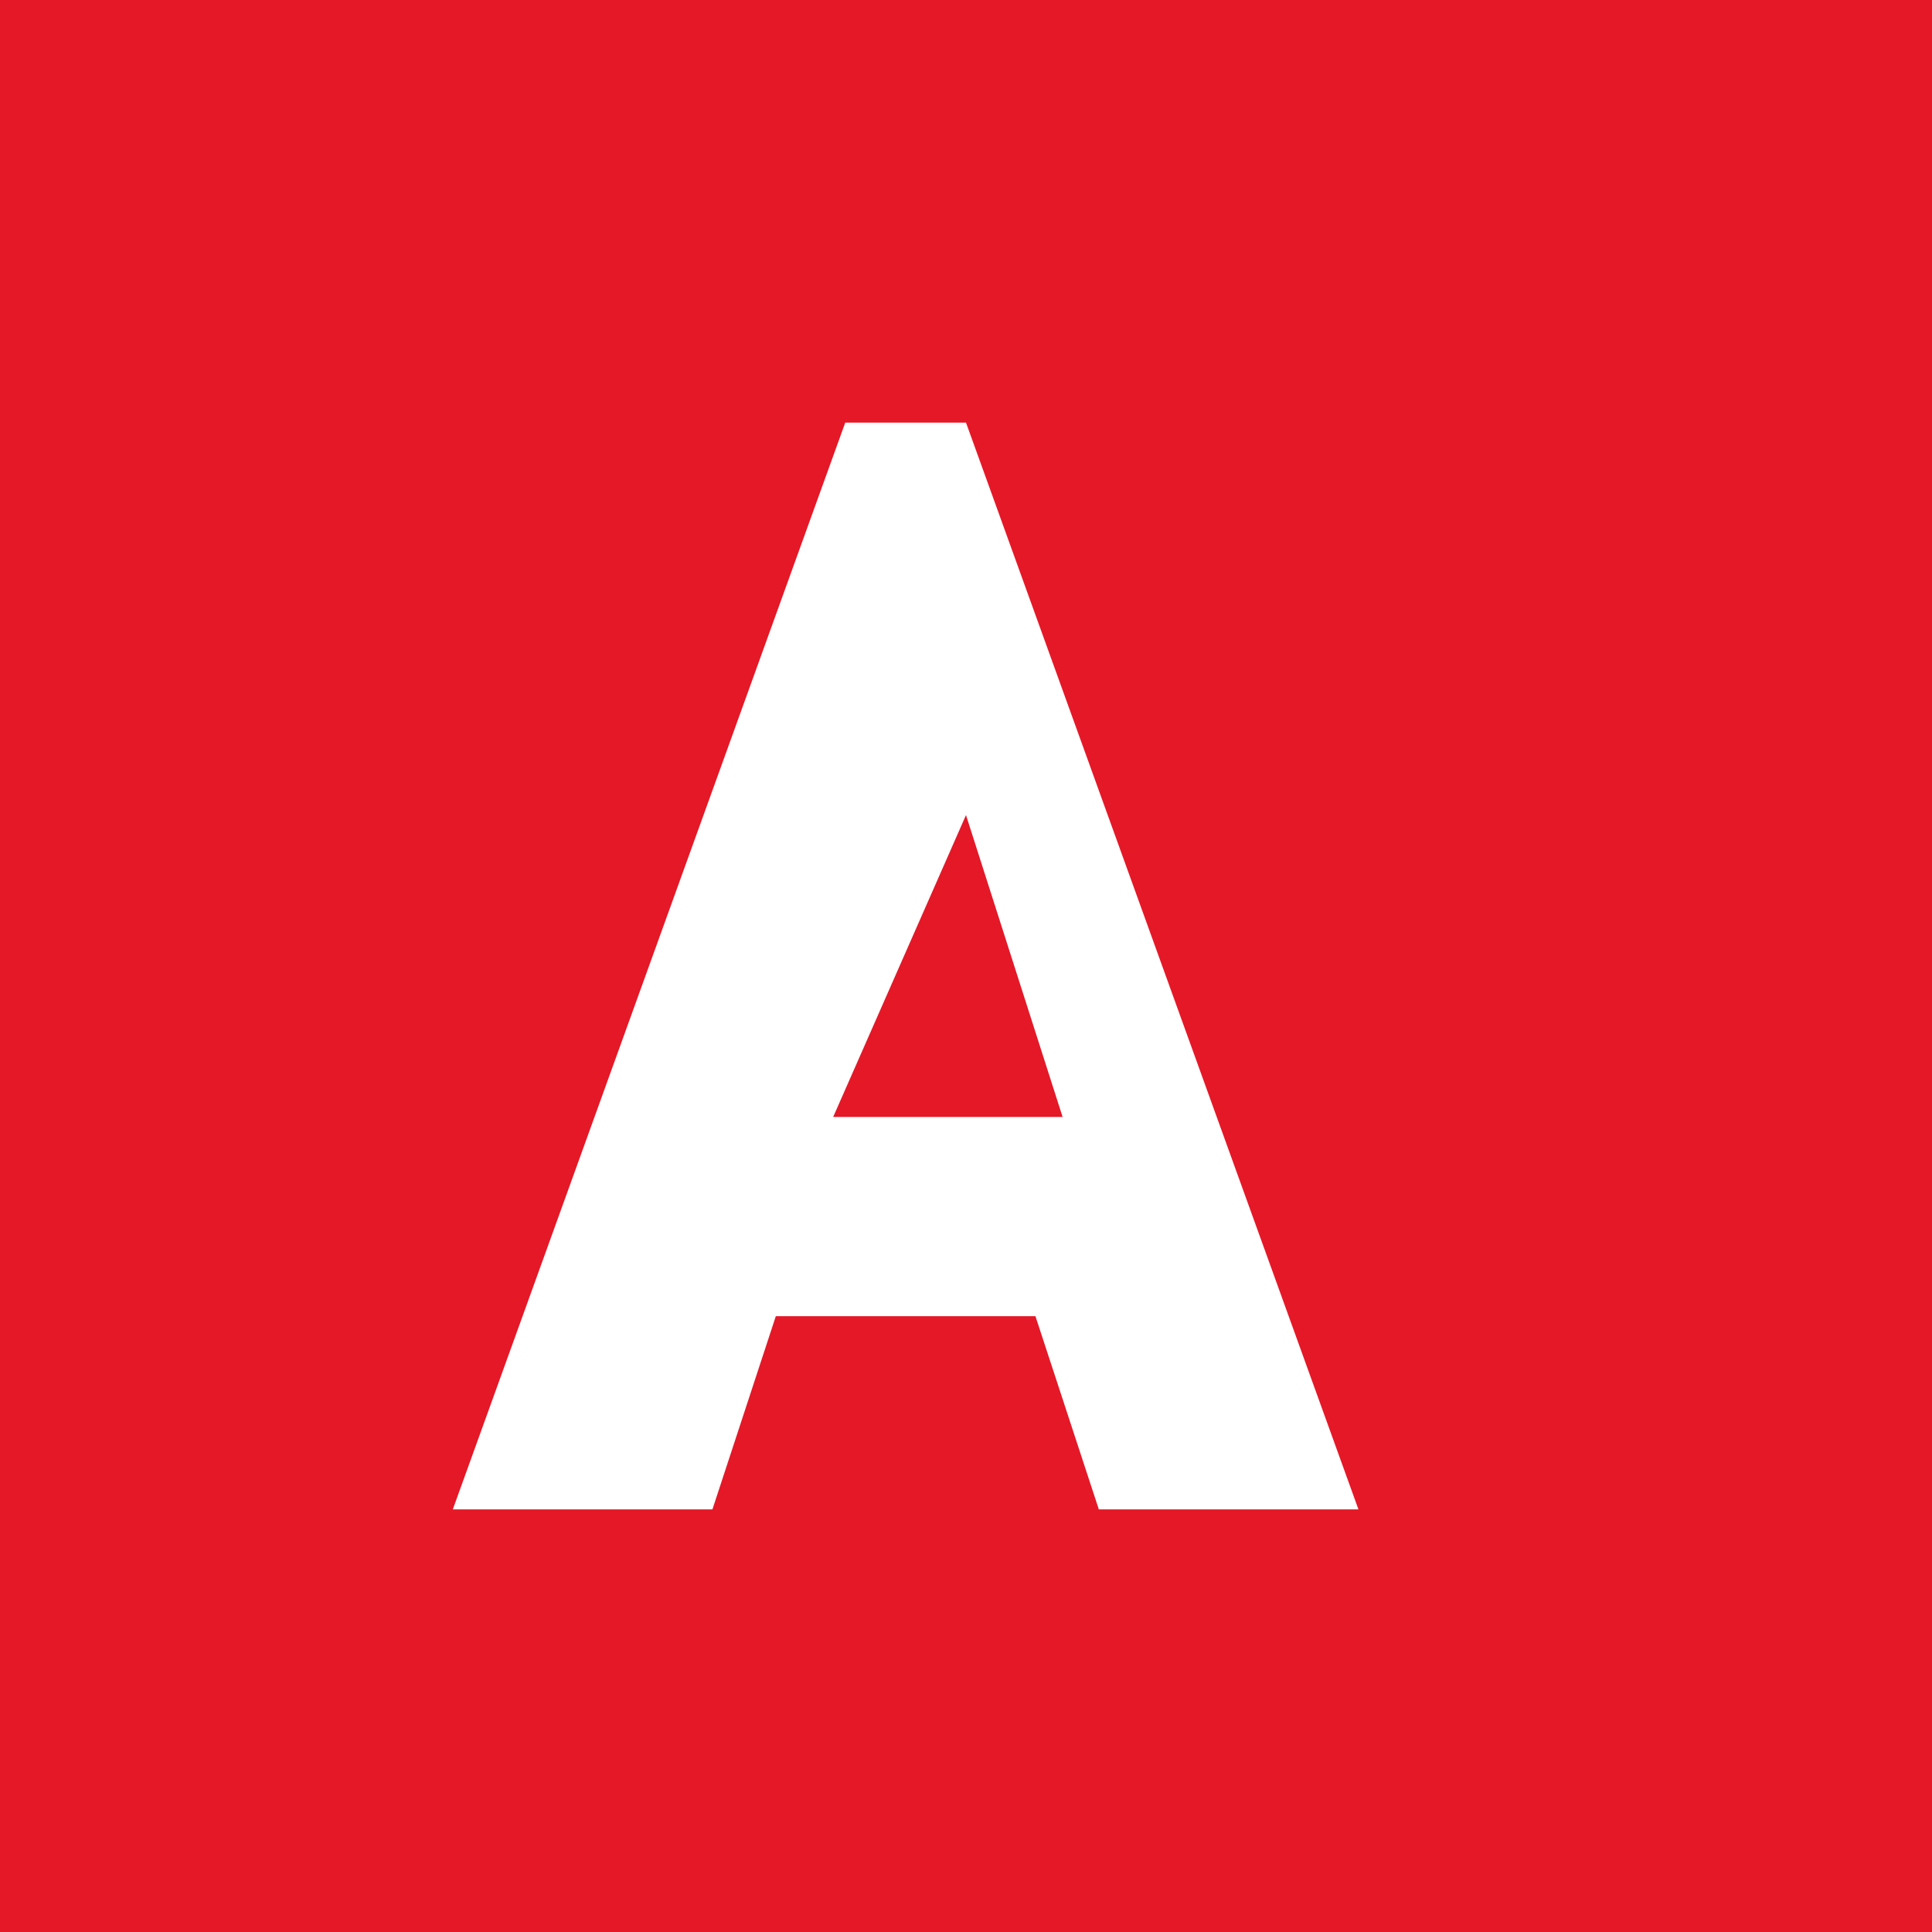
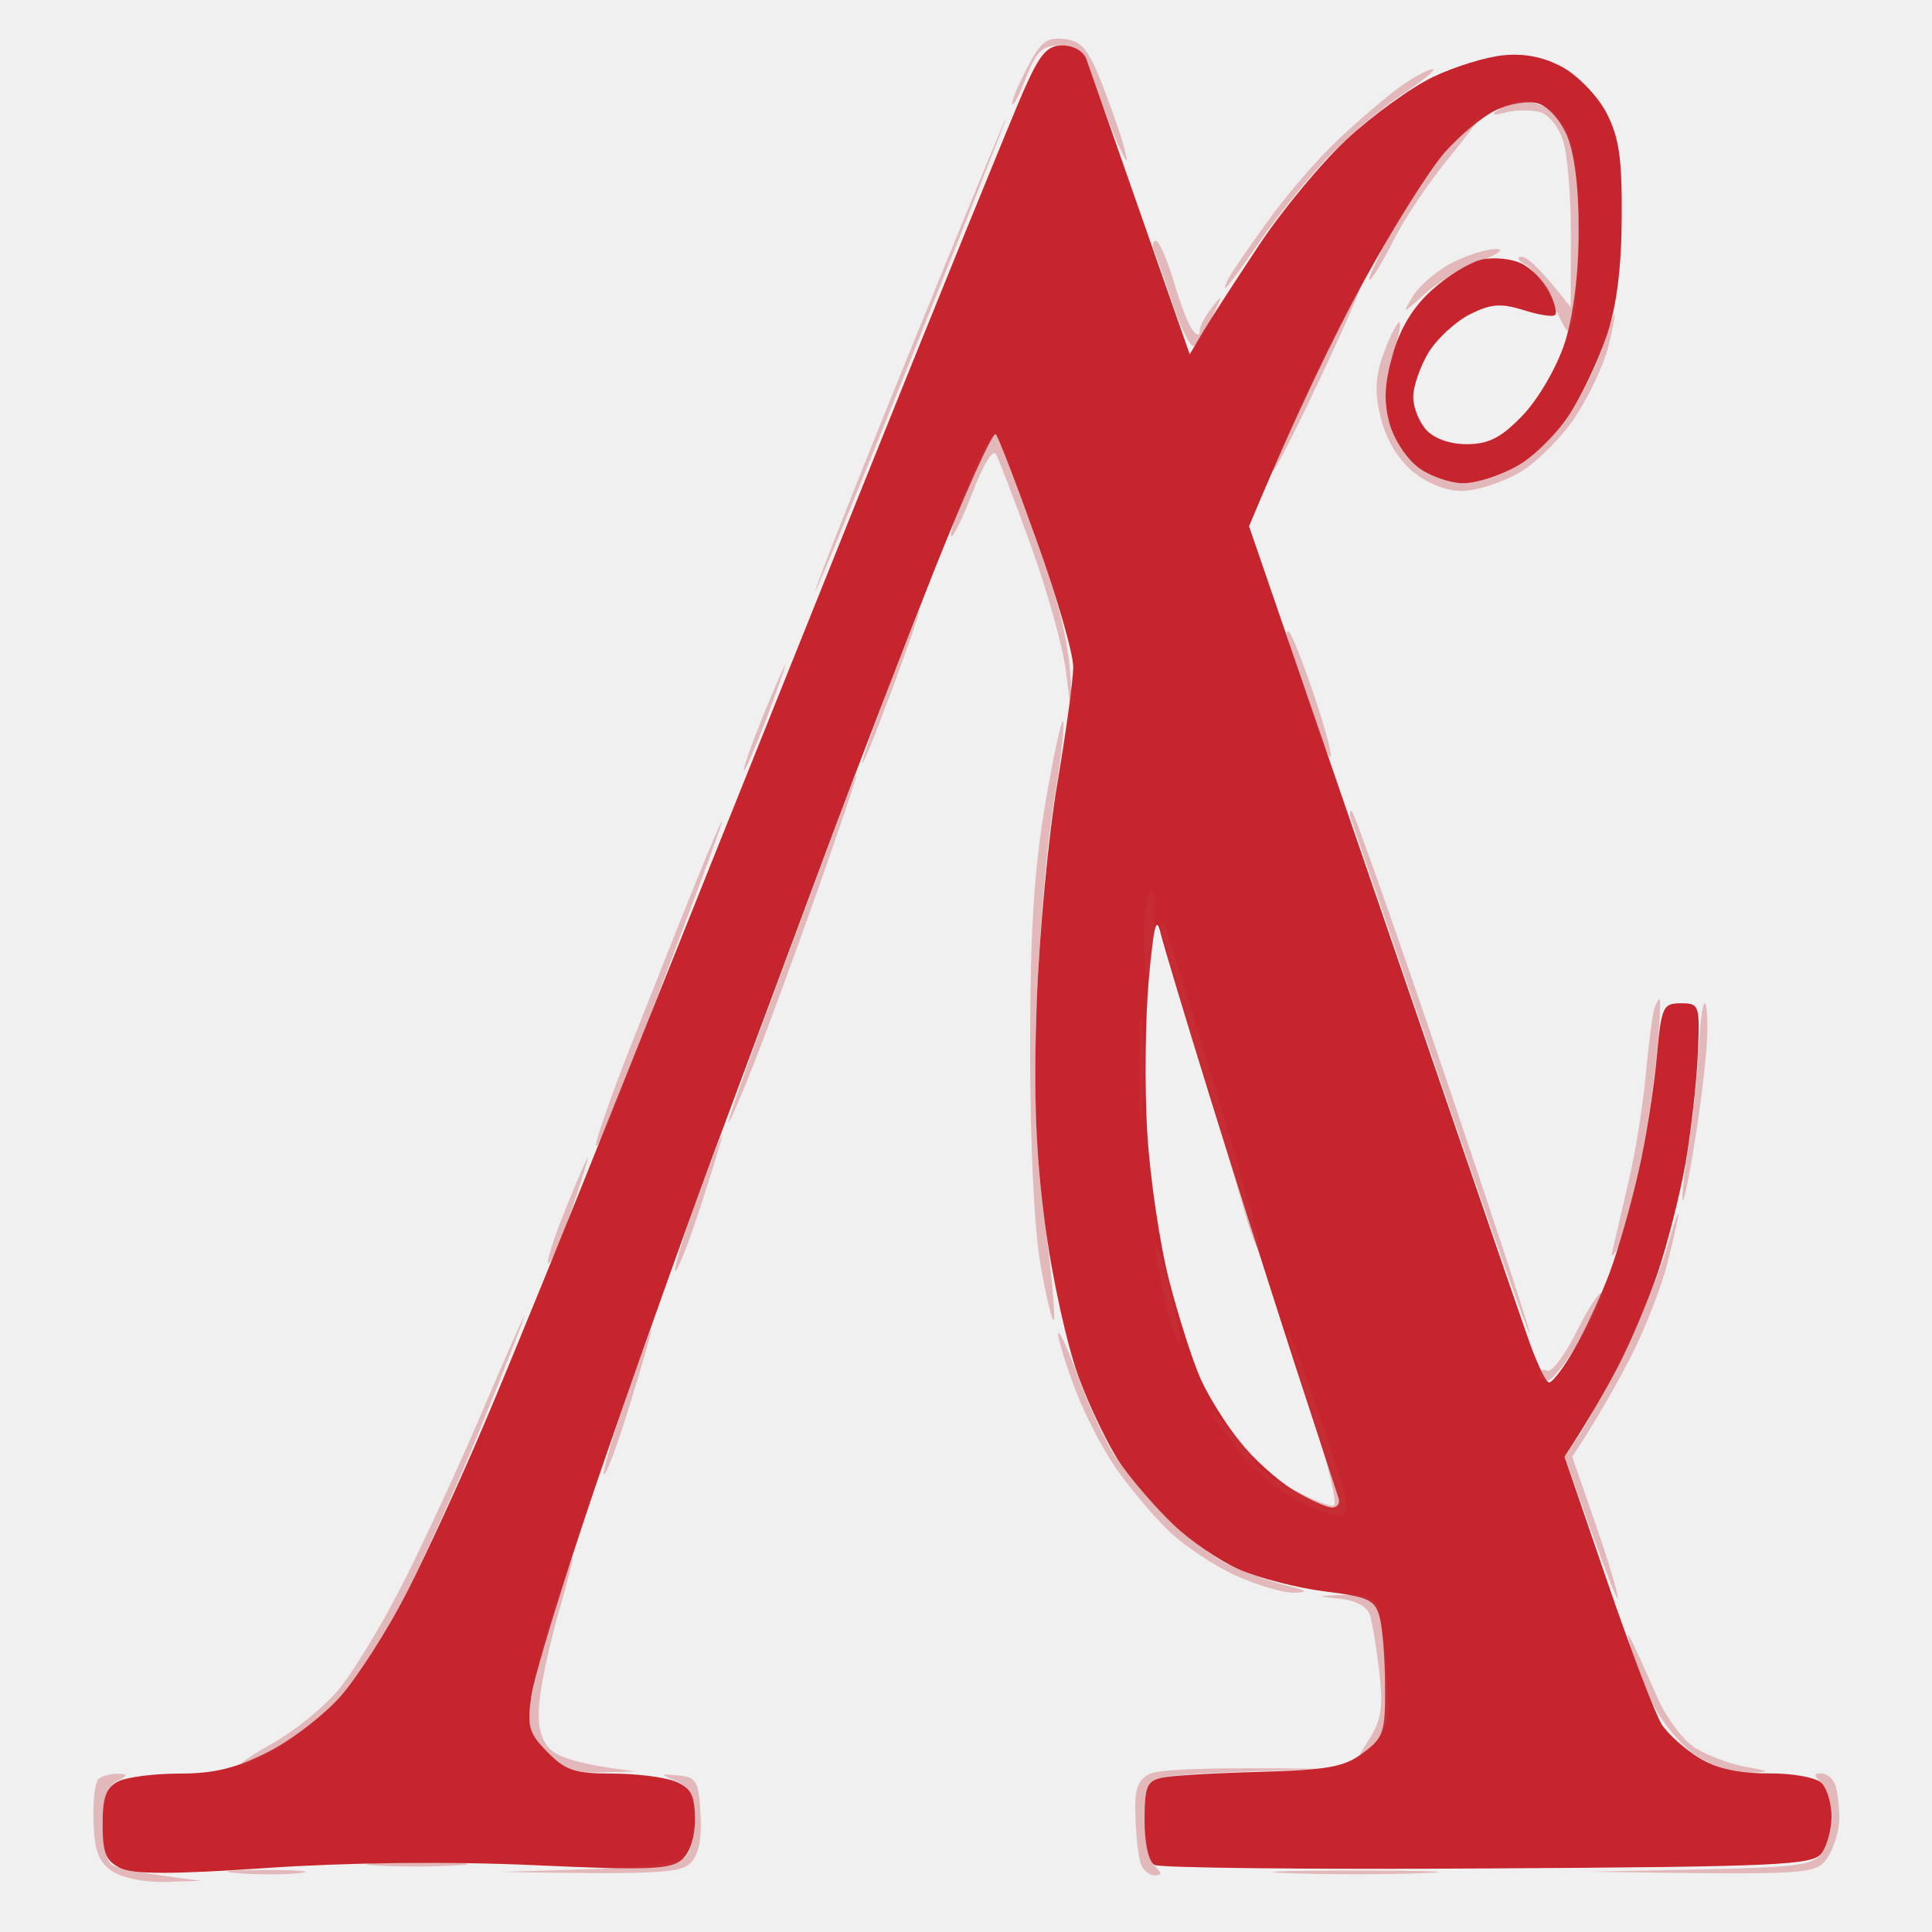
- <svg xmlns="http://www.w3.org/2000/svg" viewBox="0 0 64 64" role="img" aria-label="ASIR Containers">
-   <rect width="64" height="64" fill="#E51827" />
-   <path d="M32 14 45 50h-8.6l-2.1-6.4H25.7L23.6 50H15L28 14h4Zm-4.4 23h7.6L32 27l-4.4 10Z" fill="#fff" />
+ <svg xmlns="http://www.w3.org/2000/svg" viewBox="21.5 -0.2 10 10" width="64" height="64" fill="none">
+   <path d="M26.74 0.338C26.734 0.327 26.768 0.244 26.815 0.154C26.886 0.016 26.918 -0.008 27.009 0.002C27.099 0.013 27.133 0.053 27.205 0.237C27.253 0.36 27.304 0.506 27.318 0.561C27.34 0.649 27.337 0.651 27.303 0.581C27.28 0.537 27.225 0.396 27.18 0.268C27.107 0.062 27.085 0.035 26.987 0.035C26.896 0.035 26.866 0.063 26.813 0.196C26.779 0.285 26.746 0.349 26.74 0.338Z" fill="#C43D43" fill-opacity="0.31" />
+   <path d="M25.922 2.423C26.347 1.365 26.742 0.396 26.799 0.268C26.883 0.078 26.92 0.035 27 0.035C27.056 0.035 27.108 0.065 27.123 0.106C27.137 0.145 27.263 0.504 27.658 1.634L27.73 1.512C27.77 1.445 27.9 1.245 28.018 1.067C28.136 0.889 28.34 0.643 28.472 0.52C28.604 0.398 28.803 0.253 28.916 0.199C29.028 0.145 29.194 0.094 29.283 0.086C29.393 0.075 29.494 0.096 29.59 0.149C29.669 0.193 29.77 0.298 29.815 0.384C29.88 0.51 29.896 0.617 29.894 0.925C29.893 1.183 29.868 1.383 29.818 1.532C29.777 1.655 29.692 1.837 29.629 1.937C29.566 2.037 29.444 2.16 29.358 2.209C29.272 2.259 29.147 2.3 29.079 2.301C29.012 2.303 28.906 2.267 28.844 2.222C28.78 2.175 28.714 2.074 28.691 1.988C28.661 1.876 28.666 1.783 28.709 1.634C28.747 1.499 28.815 1.387 28.913 1.3C28.993 1.227 29.109 1.157 29.171 1.143C29.233 1.13 29.325 1.139 29.375 1.164C29.426 1.188 29.49 1.254 29.518 1.309C29.547 1.365 29.56 1.419 29.549 1.43C29.538 1.442 29.464 1.43 29.386 1.405C29.269 1.369 29.218 1.372 29.11 1.426C29.037 1.462 28.94 1.551 28.895 1.623C28.851 1.696 28.814 1.801 28.815 1.856C28.815 1.912 28.848 1.99 28.886 2.029C28.929 2.073 29.013 2.101 29.1 2.099C29.21 2.097 29.275 2.062 29.386 1.945C29.467 1.858 29.559 1.698 29.6 1.572C29.644 1.432 29.671 1.219 29.671 0.996C29.672 0.77 29.649 0.591 29.61 0.5C29.574 0.418 29.511 0.349 29.457 0.334C29.406 0.321 29.31 0.337 29.243 0.37C29.175 0.402 29.055 0.501 28.977 0.59C28.899 0.679 28.711 0.978 28.56 1.254C28.41 1.529 28.214 1.928 27.965 2.524L28.64 4.487C29.01 5.567 29.352 6.564 29.401 6.703C29.448 6.843 29.502 6.957 29.518 6.956C29.535 6.956 29.594 6.879 29.648 6.784C29.703 6.689 29.785 6.511 29.831 6.389C29.876 6.267 29.944 6.03 29.981 5.863C30.019 5.696 30.061 5.432 30.075 5.276C30.099 5.01 30.107 4.993 30.2 4.993C30.296 4.993 30.299 5.001 30.288 5.256C30.282 5.4 30.253 5.656 30.224 5.823C30.194 5.99 30.129 6.245 30.08 6.389C30.03 6.534 29.938 6.753 29.874 6.875C29.81 6.997 29.721 7.152 29.598 7.34L29.82 7.988C29.942 8.344 30.069 8.676 30.102 8.727C30.135 8.777 30.221 8.854 30.295 8.899C30.385 8.954 30.498 8.979 30.652 8.979C30.78 8.978 30.899 9 30.929 9.029C30.957 9.058 30.98 9.135 30.98 9.202C30.98 9.269 30.957 9.354 30.929 9.392C30.882 9.454 30.72 9.462 29.202 9.471C28.28 9.477 27.504 9.468 27.476 9.453C27.445 9.436 27.424 9.342 27.424 9.222C27.424 9.045 27.436 9.018 27.516 9.001C27.567 8.99 27.795 8.977 28.024 8.971C28.373 8.961 28.459 8.946 28.555 8.873C28.661 8.795 28.671 8.766 28.669 8.529C28.669 8.387 28.656 8.226 28.641 8.17C28.617 8.081 28.584 8.065 28.356 8.037C28.215 8.019 28.016 7.968 27.915 7.924C27.813 7.879 27.66 7.775 27.574 7.692C27.487 7.61 27.366 7.47 27.303 7.381C27.241 7.292 27.142 7.087 27.082 6.925C27.022 6.76 26.946 6.416 26.909 6.136C26.861 5.772 26.849 5.468 26.866 4.993C26.879 4.637 26.926 4.127 26.972 3.86C27.017 3.593 27.055 3.319 27.055 3.253C27.056 3.186 26.972 2.894 26.868 2.605C26.765 2.316 26.669 2.065 26.654 2.048C26.64 2.03 26.496 2.349 26.334 2.756C26.173 3.163 25.922 3.814 25.777 4.204C25.632 4.593 25.371 5.294 25.197 5.762C25.024 6.229 24.746 7.013 24.579 7.502C24.413 7.992 24.265 8.474 24.251 8.575C24.227 8.736 24.237 8.77 24.333 8.868C24.426 8.963 24.475 8.98 24.667 8.98C24.79 8.98 24.937 8.998 24.993 9.02C25.076 9.053 25.096 9.089 25.097 9.212C25.098 9.306 25.073 9.387 25.03 9.425C24.971 9.477 24.857 9.481 24.262 9.454C23.824 9.434 23.312 9.44 22.889 9.468C22.396 9.502 22.19 9.502 22.123 9.469C22.048 9.433 22.031 9.391 22.031 9.243C22.031 9.101 22.049 9.052 22.113 9.02C22.158 8.998 22.3 8.98 22.43 8.98C22.606 8.98 22.72 8.953 22.886 8.869C23.009 8.807 23.18 8.675 23.267 8.575C23.354 8.474 23.505 8.238 23.602 8.049C23.7 7.859 23.88 7.468 24.003 7.178C24.127 6.889 24.435 6.133 24.688 5.499C24.942 4.864 25.497 3.48 25.922 2.423V2.423ZM27.507 4.629C27.485 4.536 27.471 4.593 27.446 4.871C27.428 5.072 27.424 5.427 27.438 5.661C27.452 5.894 27.503 6.24 27.552 6.43C27.601 6.619 27.674 6.847 27.714 6.936C27.753 7.025 27.844 7.17 27.915 7.259C27.985 7.348 28.111 7.462 28.194 7.512C28.276 7.562 28.367 7.603 28.395 7.603C28.423 7.603 28.438 7.581 28.428 7.553C28.419 7.525 28.316 7.211 28.2 6.855C28.084 6.498 27.887 5.879 27.763 5.479C27.639 5.078 27.523 4.695 27.507 4.629V4.629Z" fill-rule="evenodd" clip-rule="evenodd" fill="#C7242C" fill-opacity="0.99" />
+   <path d="M28.301 7.158C28.224 6.925 28.162 6.715 28.164 6.693C28.165 6.671 28.226 6.825 28.299 7.037C28.373 7.248 28.445 7.472 28.46 7.533C28.482 7.622 28.473 7.644 28.415 7.643C28.376 7.643 28.27 7.599 28.18 7.547C28.09 7.495 27.97 7.39 27.912 7.315C27.854 7.24 27.792 7.151 27.774 7.118C27.756 7.085 27.797 7.121 27.867 7.199C27.936 7.277 27.994 7.354 27.995 7.371C27.996 7.387 28.079 7.446 28.18 7.502C28.281 7.558 28.381 7.599 28.403 7.593C28.424 7.588 28.378 7.392 28.301 7.158Z" fill="#C43D43" fill-opacity="0.31" />
+   <path d="M27.549 6.612C27.525 6.523 27.496 6.377 27.484 6.288C27.473 6.199 27.5 6.263 27.545 6.43C27.59 6.596 27.619 6.743 27.61 6.754C27.6 6.764 27.572 6.701 27.549 6.612Z" fill="#C43D43" fill-opacity="0.31" />
+   <path d="M27.414 5.539C27.405 5.662 27.398 5.571 27.398 5.337C27.398 5.103 27.405 5.003 27.414 5.114C27.422 5.226 27.422 5.417 27.414 5.539Z" fill="#C43D43" fill-opacity="0.31" />
+   <path d="M27.686 5.226C27.587 4.908 27.508 4.626 27.509 4.598C27.511 4.57 27.52 4.566 27.529 4.588C27.539 4.61 27.657 4.993 27.792 5.438C27.927 5.883 28.029 6.257 28.019 6.268C28.009 6.279 27.971 6.179 27.934 6.045C27.897 5.912 27.785 5.543 27.686 5.226Z" fill="#C43D43" fill-opacity="0.31" />
+   <path d="M27.438 4.851C27.429 4.862 27.422 4.767 27.423 4.639C27.424 4.511 27.44 4.406 27.459 4.406C27.478 4.406 27.485 4.502 27.474 4.619C27.462 4.736 27.447 4.84 27.438 4.851Z" fill="#C43D43" fill-opacity="0.31" />
+   <path d="M28.432 0.517C28.541 0.415 28.685 0.293 28.752 0.245C28.82 0.198 28.893 0.158 28.916 0.158C28.938 0.157 28.865 0.218 28.752 0.292C28.64 0.368 28.464 0.518 28.361 0.627C28.259 0.735 28.103 0.929 28.014 1.059C27.926 1.187 27.849 1.292 27.843 1.291C27.837 1.29 27.845 1.267 27.86 1.239C27.874 1.211 27.965 1.079 28.061 0.946C28.156 0.812 28.323 0.619 28.432 0.517Z" fill="#C43D43" fill-opacity="0.31" />
+   <path d="M29.294 0.382C29.221 0.4 29.215 0.396 29.263 0.362C29.297 0.339 29.347 0.319 29.375 0.319C29.404 0.319 29.463 0.337 29.508 0.359C29.553 0.381 29.609 0.458 29.632 0.531C29.654 0.603 29.672 0.817 29.672 1.006C29.671 1.195 29.659 1.396 29.646 1.452C29.623 1.547 29.617 1.543 29.544 1.381C29.502 1.286 29.435 1.191 29.396 1.169C29.357 1.148 29.347 1.13 29.375 1.129C29.404 1.128 29.472 1.187 29.63 1.391L29.631 1.027C29.632 0.826 29.614 0.603 29.591 0.531C29.567 0.454 29.515 0.391 29.467 0.379C29.422 0.368 29.344 0.369 29.294 0.382Z" fill="#C43D43" fill-opacity="0.31" />
+   <path d="M25.72 2.858C25.715 2.853 25.934 2.296 26.208 1.622C26.482 0.948 26.707 0.402 26.708 0.41C26.709 0.418 26.489 0.975 26.219 1.647C25.949 2.319 25.725 2.864 25.72 2.858Z" fill="#C43D43" fill-opacity="0.31" />
+   <path d="M28.701 1C28.774 0.862 28.904 0.671 28.99 0.575C29.076 0.478 29.154 0.399 29.162 0.399C29.171 0.399 29.096 0.499 28.996 0.622C28.895 0.744 28.767 0.935 28.711 1.047C28.655 1.158 28.6 1.249 28.588 1.249C28.577 1.249 28.628 1.137 28.701 1Z" fill="#C43D43" fill-opacity="0.31" />
+   <path d="M27.572 1.378C27.53 1.252 27.486 1.125 27.474 1.097C27.462 1.069 27.466 1.047 27.483 1.047C27.499 1.047 27.541 1.142 27.576 1.259C27.61 1.376 27.655 1.49 27.675 1.512C27.699 1.539 27.711 1.539 27.71 1.512C27.709 1.49 27.738 1.435 27.773 1.391C27.831 1.317 27.831 1.322 27.773 1.441C27.739 1.514 27.696 1.581 27.68 1.591C27.663 1.6 27.614 1.505 27.572 1.378Z" fill="#C43D43" fill-opacity="0.31" />
+   <path d="M28.815 1.33C28.85 1.275 28.941 1.198 29.019 1.158C29.097 1.12 29.198 1.088 29.243 1.089C29.29 1.09 29.255 1.116 29.161 1.15C29.071 1.182 28.943 1.259 28.876 1.32C28.756 1.429 28.755 1.429 28.815 1.33Z" fill="#C43D43" fill-opacity="0.31" />
+   <path d="M28.088 2.238C28.082 2.229 28.178 2.011 28.3 1.755C28.423 1.499 28.53 1.29 28.539 1.29C28.547 1.29 28.452 1.507 28.326 1.773C28.201 2.039 28.094 2.248 28.088 2.238Z" fill="#C43D43" fill-opacity="0.31" />
+   <path d="M29.63 1.937C29.694 1.837 29.77 1.677 29.8 1.583C29.83 1.488 29.856 1.418 29.858 1.428C29.86 1.438 29.844 1.515 29.823 1.6C29.802 1.685 29.727 1.844 29.657 1.953C29.586 2.062 29.455 2.193 29.365 2.246C29.275 2.297 29.142 2.341 29.069 2.341C28.986 2.342 28.89 2.304 28.813 2.241C28.737 2.178 28.674 2.074 28.648 1.968C28.616 1.843 28.618 1.757 28.653 1.654C28.679 1.576 28.717 1.494 28.737 1.472C28.757 1.45 28.745 1.522 28.711 1.634C28.665 1.786 28.66 1.874 28.691 1.988C28.714 2.074 28.78 2.175 28.844 2.222C28.906 2.267 29.012 2.303 29.079 2.301C29.146 2.3 29.272 2.259 29.358 2.209C29.443 2.16 29.566 2.037 29.63 1.937Z" fill="#C43D43" fill-opacity="0.31" />
+   <path d="M26.424 2.575C26.413 2.569 26.455 2.441 26.516 2.291C26.577 2.141 26.639 2.031 26.654 2.049C26.669 2.065 26.765 2.316 26.868 2.605C26.996 2.964 27.054 3.189 27.045 3.495L27.017 3.273C27.002 3.15 26.921 2.859 26.836 2.625C26.752 2.391 26.67 2.178 26.655 2.151C26.639 2.123 26.589 2.204 26.536 2.344C26.485 2.476 26.435 2.58 26.424 2.575Z" fill="#C43D43" fill-opacity="0.31" />
+   <path d="M25.964 3.748C25.958 3.743 26.022 3.56 26.105 3.343C26.189 3.125 26.258 2.954 26.259 2.962C26.261 2.97 26.197 3.153 26.118 3.367C26.038 3.582 25.97 3.754 25.964 3.748Z" fill="#C43D43" fill-opacity="0.31" />
+   <path d="M28.279 3.455C28.23 3.299 28.179 3.144 28.168 3.111C28.156 3.078 28.158 3.059 28.172 3.07C28.186 3.082 28.244 3.227 28.3 3.394C28.357 3.561 28.396 3.707 28.387 3.718C28.378 3.729 28.329 3.611 28.279 3.455Z" fill="#C43D43" fill-opacity="0.31" />
+   <path d="M25.35 3.788C25.344 3.783 25.389 3.655 25.45 3.504C25.512 3.353 25.563 3.236 25.564 3.243C25.565 3.251 25.52 3.379 25.464 3.528C25.407 3.676 25.356 3.793 25.35 3.788Z" fill="#C43D43" fill-opacity="0.31" />
+   <path d="M26.832 5.236C26.832 4.626 26.851 4.311 26.91 3.961C26.954 3.705 26.995 3.514 27.003 3.536C27.011 3.558 26.989 3.75 26.953 3.961C26.918 4.173 26.879 4.637 26.866 4.993C26.85 5.463 26.861 5.774 26.908 6.126C26.943 6.393 26.964 6.621 26.955 6.632C26.946 6.643 26.915 6.516 26.886 6.349C26.853 6.167 26.832 5.721 26.832 5.236Z" fill="#C43D43" fill-opacity="0.31" />
+   <path d="M25.509 4.932C25.645 4.565 25.796 4.159 25.844 4.029C25.891 3.9 25.932 3.802 25.933 3.812C25.935 3.822 25.847 4.082 25.738 4.391C25.629 4.7 25.481 5.103 25.41 5.286C25.338 5.47 25.275 5.615 25.27 5.61C25.265 5.605 25.372 5.299 25.509 4.932Z" fill="#C43D43" fill-opacity="0.31" />
+   <path d="M28.96 5.407C28.715 4.69 28.506 4.075 28.494 4.042C28.483 4.009 28.485 3.99 28.498 4.001C28.512 4.012 28.727 4.623 28.976 5.357C29.225 6.092 29.424 6.697 29.418 6.703C29.411 6.708 29.205 6.125 28.96 5.407Z" fill="#C43D43" fill-opacity="0.31" />
+   <path d="M24.772 5.195C24.886 4.906 25.036 4.527 25.107 4.353C25.177 4.179 25.236 4.043 25.237 4.053C25.238 4.062 25.15 4.304 25.041 4.591C24.933 4.879 24.79 5.256 24.724 5.428C24.659 5.6 24.596 5.737 24.585 5.732C24.574 5.726 24.658 5.485 24.772 5.195Z" fill="#C43D43" fill-opacity="0.31" />
+   <path d="M30.019 5.357C30.034 5.201 30.053 5.051 30.062 5.023C30.07 4.995 30.083 4.973 30.09 4.973C30.097 4.973 30.09 5.105 30.075 5.266C30.06 5.428 30.016 5.705 29.977 5.883C29.938 6.061 29.889 6.235 29.869 6.268C29.84 6.315 29.836 6.31 29.852 6.248C29.863 6.203 29.899 6.048 29.932 5.904C29.966 5.759 30.005 5.513 30.019 5.357Z" fill="#C43D43" fill-opacity="0.31" />
+   <path d="M30.239 5.742C30.262 5.597 30.286 5.366 30.293 5.227C30.299 5.089 30.314 4.984 30.325 4.994C30.337 5.004 30.341 5.098 30.334 5.205C30.328 5.311 30.3 5.538 30.272 5.71C30.245 5.881 30.217 6.018 30.21 6.013C30.203 6.008 30.216 5.886 30.239 5.742Z" fill="#C43D43" fill-opacity="0.31" />
+   <path d="M24.995 6.379C24.984 6.373 25.034 6.21 25.106 6.014C25.177 5.819 25.237 5.666 25.239 5.675C25.24 5.683 25.19 5.847 25.128 6.04C25.065 6.232 25.005 6.385 24.995 6.379Z" fill="#C43D43" fill-opacity="0.31" />
+   <path d="M24.338 6.339C24.327 6.333 24.367 6.205 24.429 6.054C24.49 5.902 24.541 5.785 24.543 5.793C24.544 5.801 24.504 5.929 24.453 6.078C24.402 6.227 24.35 6.344 24.338 6.339Z" fill="#C43D43" fill-opacity="0.31" />
+   <path d="M29.917 6.774C30.003 6.596 30.099 6.364 30.128 6.259C30.158 6.153 30.184 6.074 30.187 6.083C30.189 6.093 30.164 6.206 30.131 6.336C30.099 6.465 30.01 6.69 29.935 6.835C29.86 6.979 29.762 7.152 29.638 7.34L29.757 7.684C29.823 7.874 29.875 8.047 29.873 8.069C29.871 8.091 29.809 7.937 29.6 7.34L29.68 7.219C29.724 7.152 29.831 6.952 29.917 6.774Z" fill="#C43D43" fill-opacity="0.31" />
+   <path d="M29.508 6.895C29.531 6.906 29.598 6.816 29.659 6.695C29.719 6.574 29.779 6.482 29.792 6.492C29.804 6.501 29.757 6.604 29.687 6.722C29.616 6.839 29.538 6.94 29.513 6.946C29.488 6.951 29.467 6.938 29.467 6.915C29.467 6.893 29.486 6.884 29.508 6.895Z" fill="#C43D43" fill-opacity="0.31" />
+   <path d="M23.579 8.008C23.687 7.797 23.874 7.392 23.995 7.109C24.115 6.826 24.215 6.601 24.215 6.609C24.216 6.618 24.119 6.867 23.998 7.164C23.878 7.461 23.699 7.859 23.601 8.049C23.503 8.238 23.362 8.464 23.288 8.552C23.215 8.64 23.072 8.763 22.971 8.826C22.87 8.889 22.769 8.94 22.746 8.939C22.724 8.939 22.797 8.887 22.91 8.824C23.022 8.761 23.174 8.638 23.248 8.551C23.322 8.464 23.471 8.22 23.579 8.008Z" fill="#C43D43" fill-opacity="0.31" />
+   <path d="M24.626 7.431C24.616 7.426 24.666 7.252 24.738 7.045C24.809 6.837 24.87 6.675 24.872 6.683C24.873 6.692 24.823 6.866 24.76 7.07C24.698 7.274 24.637 7.437 24.626 7.431Z" fill="#C43D43" fill-opacity="0.31" />
+   <path d="M27.063 6.986C27.015 6.858 26.976 6.731 26.977 6.703C26.978 6.675 27.027 6.78 27.084 6.936C27.142 7.091 27.227 7.274 27.273 7.34C27.318 7.407 27.431 7.541 27.523 7.637C27.615 7.734 27.759 7.847 27.843 7.89C27.927 7.933 28.066 7.984 28.15 8.004C28.266 8.032 28.278 8.041 28.201 8.044C28.145 8.046 28.007 8.006 27.894 7.954C27.782 7.903 27.625 7.798 27.547 7.722C27.468 7.645 27.347 7.501 27.277 7.401C27.207 7.301 27.111 7.114 27.063 6.986Z" fill="#C43D43" fill-opacity="0.31" />
+   <path d="M24.252 8.575C24.267 8.474 24.321 8.27 24.37 8.12C24.42 7.971 24.463 7.856 24.464 7.865C24.466 7.874 24.435 7.996 24.394 8.137C24.353 8.278 24.309 8.474 24.296 8.575C24.279 8.704 24.29 8.78 24.333 8.838C24.373 8.89 24.464 8.928 24.789 8.969L24.615 8.974C24.476 8.978 24.42 8.958 24.332 8.868C24.236 8.769 24.227 8.737 24.252 8.575Z" fill="#C43D43" fill-opacity="0.31" />
+   <path d="M28.591 8.16C28.577 8.116 28.518 8.084 28.436 8.075C28.308 8.062 28.308 8.061 28.456 8.055C28.57 8.05 28.615 8.067 28.633 8.119C28.646 8.158 28.666 8.318 28.679 8.474C28.699 8.732 28.692 8.764 28.515 8.919L28.59 8.797C28.65 8.701 28.66 8.63 28.639 8.453C28.625 8.331 28.603 8.199 28.591 8.16Z" fill="#C43D43" fill-opacity="0.31" />
+   <path d="M30.053 8.615C30.004 8.515 29.953 8.388 29.941 8.332C29.92 8.246 29.922 8.243 29.955 8.312C29.976 8.356 30.032 8.479 30.078 8.585C30.124 8.691 30.213 8.809 30.274 8.847C30.336 8.886 30.451 8.929 30.53 8.944C30.67 8.97 30.671 8.97 30.55 8.976C30.483 8.979 30.363 8.94 30.285 8.89C30.204 8.838 30.103 8.718 30.053 8.615Z" fill="#C43D43" fill-opacity="0.31" />
+   <path d="M27.377 9.204C27.371 9.063 27.387 9.015 27.448 8.983C27.491 8.96 27.719 8.945 28.384 8.956L27.996 8.968C27.783 8.974 27.567 8.988 27.516 9C27.437 9.017 27.424 9.046 27.423 9.212C27.423 9.318 27.446 9.428 27.474 9.456C27.516 9.496 27.516 9.507 27.475 9.507C27.447 9.506 27.415 9.479 27.404 9.445C27.392 9.412 27.38 9.303 27.377 9.204Z" fill="#C43D43" fill-opacity="0.31" />
+   <path d="M21.984 9.229C21.98 9.122 21.992 9.021 22.011 9.007C22.03 8.992 22.074 8.98 22.11 8.981C22.164 8.982 22.163 8.988 22.103 9.021C22.051 9.05 22.031 9.111 22.031 9.243C22.031 9.345 22.053 9.438 22.082 9.454C22.111 9.47 22.225 9.496 22.542 9.535L22.358 9.541C22.253 9.544 22.135 9.521 22.082 9.486C22.011 9.438 21.989 9.382 21.984 9.229Z" fill="#C43D43" fill-opacity="0.31" />
+   <path d="M25.097 9.212C25.096 9.095 25.074 9.052 25.003 9.02C24.913 8.981 24.913 8.98 25.014 8.99C25.105 8.999 25.117 9.02 25.126 9.192C25.133 9.324 25.116 9.403 25.072 9.445C25.021 9.493 24.91 9.504 24.094 9.489L24.544 9.475C24.817 9.466 25.014 9.442 25.046 9.413C25.075 9.386 25.098 9.296 25.097 9.212Z" fill="#C43D43" fill-opacity="0.31" />
+   <path d="M30.98 9.202C30.98 9.135 30.957 9.058 30.929 9.029C30.887 8.989 30.887 8.978 30.928 8.979C30.956 8.979 30.988 9.007 31 9.04C31.011 9.073 31.02 9.151 31.02 9.212C31.02 9.273 30.993 9.364 30.959 9.415C30.899 9.503 30.878 9.505 29.733 9.488L30.305 9.476C30.791 9.466 30.885 9.454 30.929 9.394C30.957 9.355 30.98 9.269 30.98 9.202Z" fill="#C43D43" fill-opacity="0.31" />
+   <path d="M23.87 9.455C23.747 9.463 23.553 9.463 23.441 9.455C23.328 9.447 23.43 9.44 23.666 9.44C23.901 9.44 23.993 9.447 23.87 9.455Z" fill="#C43D43" fill-opacity="0.31" />
+   <path d="M23.053 9.495C22.974 9.504 22.827 9.504 22.726 9.495C22.624 9.486 22.689 9.479 22.869 9.479C23.049 9.479 23.131 9.486 23.053 9.495Z" fill="#C43D43" fill-opacity="0.31" />
+   <path d="M28.875 9.495C28.695 9.503 28.382 9.503 28.18 9.496C27.978 9.488 28.125 9.482 28.507 9.482C28.889 9.482 29.055 9.488 28.875 9.495Z" fill="#C43D43" fill-opacity="0.31" />
</svg>
